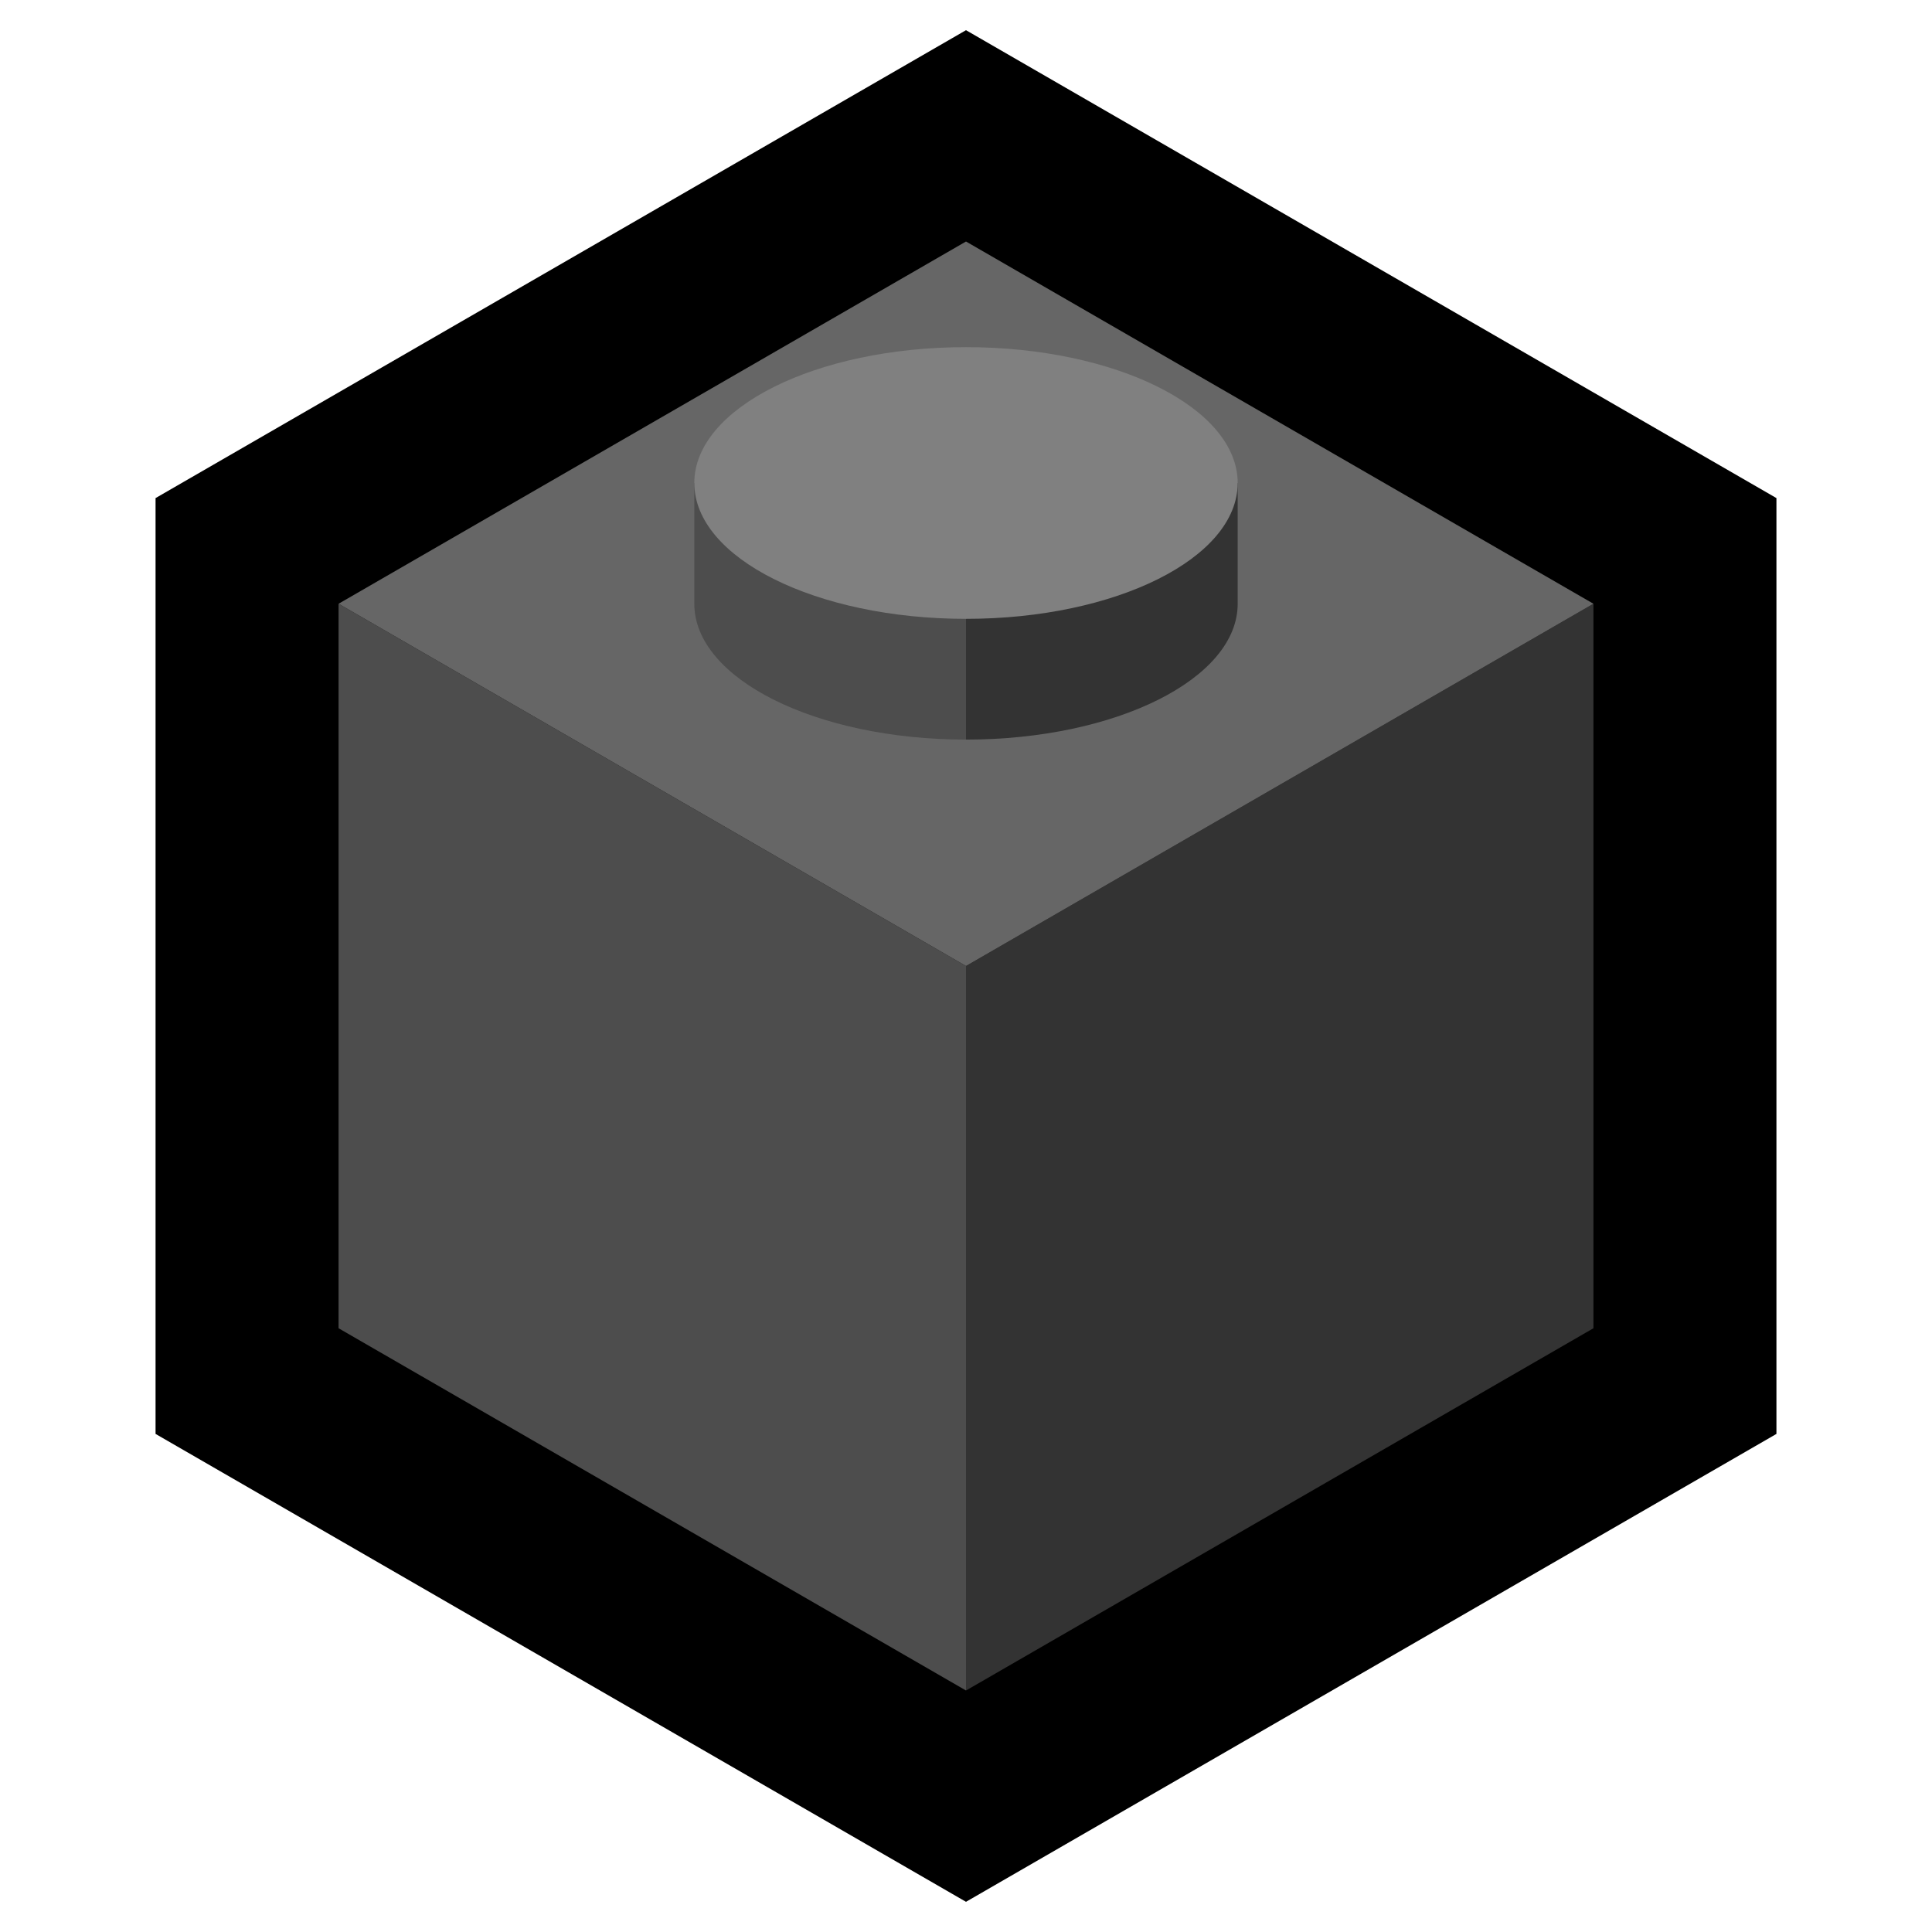
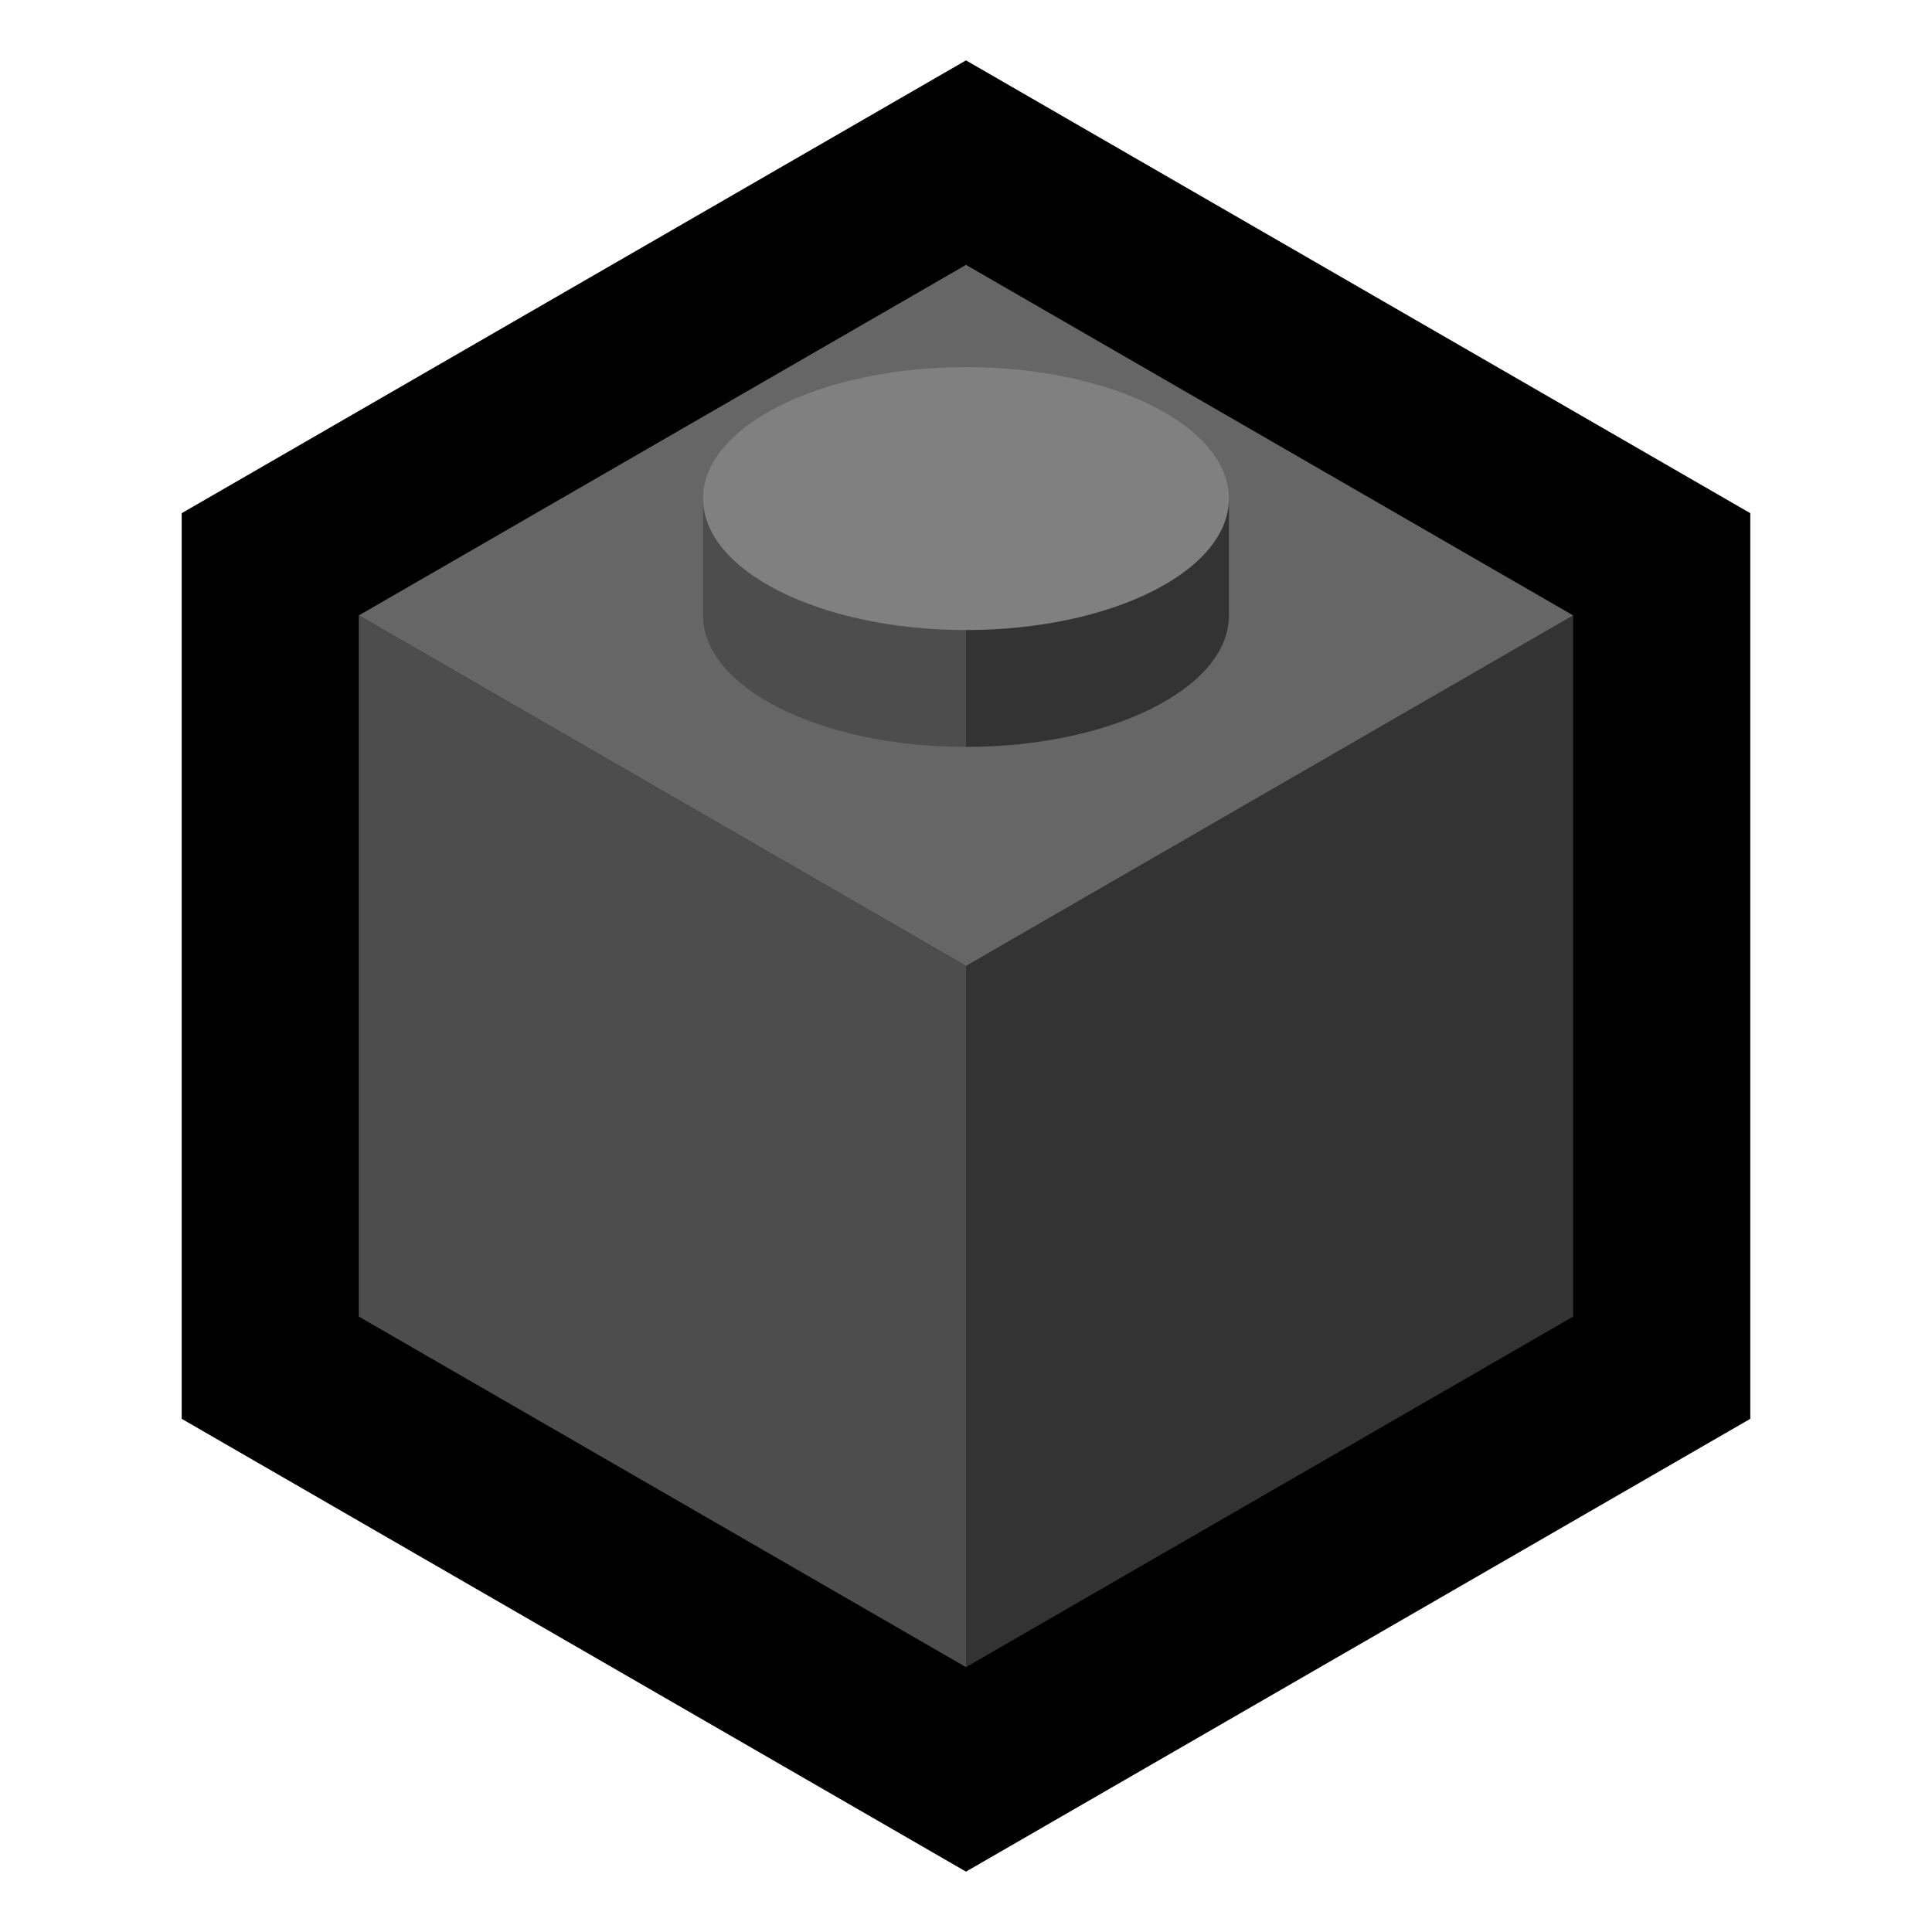
<svg xmlns="http://www.w3.org/2000/svg" width="1024" height="1024" viewBox="0 0 270.933 270.933" version="1.1" id="svg8">
  <defs id="defs2" />
  <g id="layer1" transform="translate(0,-161.5333)">
-     <g id="g837" transform="matrix(2,0,0,2,1.2227434e-5,-161.5333)">
+     <g id="g837" transform="matrix(1.935484,0,0,1.935484,4.369903,-146.7419)">
      <path style="fill:#000000;fill-opacity:1;stroke-width:0.265" id="path3822" d="m 67.733,163.65 56.826,32.808 0,65.617 -56.826,32.808 -56.826,-32.808 2e-6,-65.617 z" />
      <path style="fill:#333333;fill-opacity:1;stroke-width:0.774" d="M 422.277,160 256,256 v 192 l 166.277,-96 z" id="path3834" transform="matrix(0.2645833,0,0,0.2645833,0,161.5333)" />
      <path style="fill:#4d4d4d;fill-opacity:1;stroke-width:0.774" d="M 256,256 89.723,160 V 352 L 256,448 Z" id="path3837" transform="matrix(0.2645833,0,0,0.2645833,0,161.5333)" />
      <path style="fill:#666666;fill-opacity:1;stroke-width:0.774" d="M 256,64 89.723,160 256,256 422.277,160 Z" id="path3824" transform="matrix(0.2645833,0,0,0.2645833,0,161.5333)" />
      <path style="fill:#4d4d4d;fill-opacity:1;stroke-width:1" d="m 256,124 a 72,36 0 0 0 -32.951,4 H 184 v 32 a 72,36 0 0 0 72,36 z" id="path3876" transform="matrix(0.2645833,0,0,0.2645833,0,161.5333)" />
      <path style="fill:#333333;fill-opacity:1;stroke-width:1" d="m 256,124 v 72 a 72,36 0 0 0 72,-36 V 128 H 288.836 A 72,36 0 0 0 256,124 Z" id="ellipse3866" transform="matrix(0.2645833,0,0,0.2645833,0,161.5333)" />
      <ellipse style="fill:#808080;fill-opacity:1;stroke-width:0.265" id="ellipse3868" cx="67.733" cy="195.4" rx="19.05" ry="9.525" />
    </g>
  </g>
</svg>
